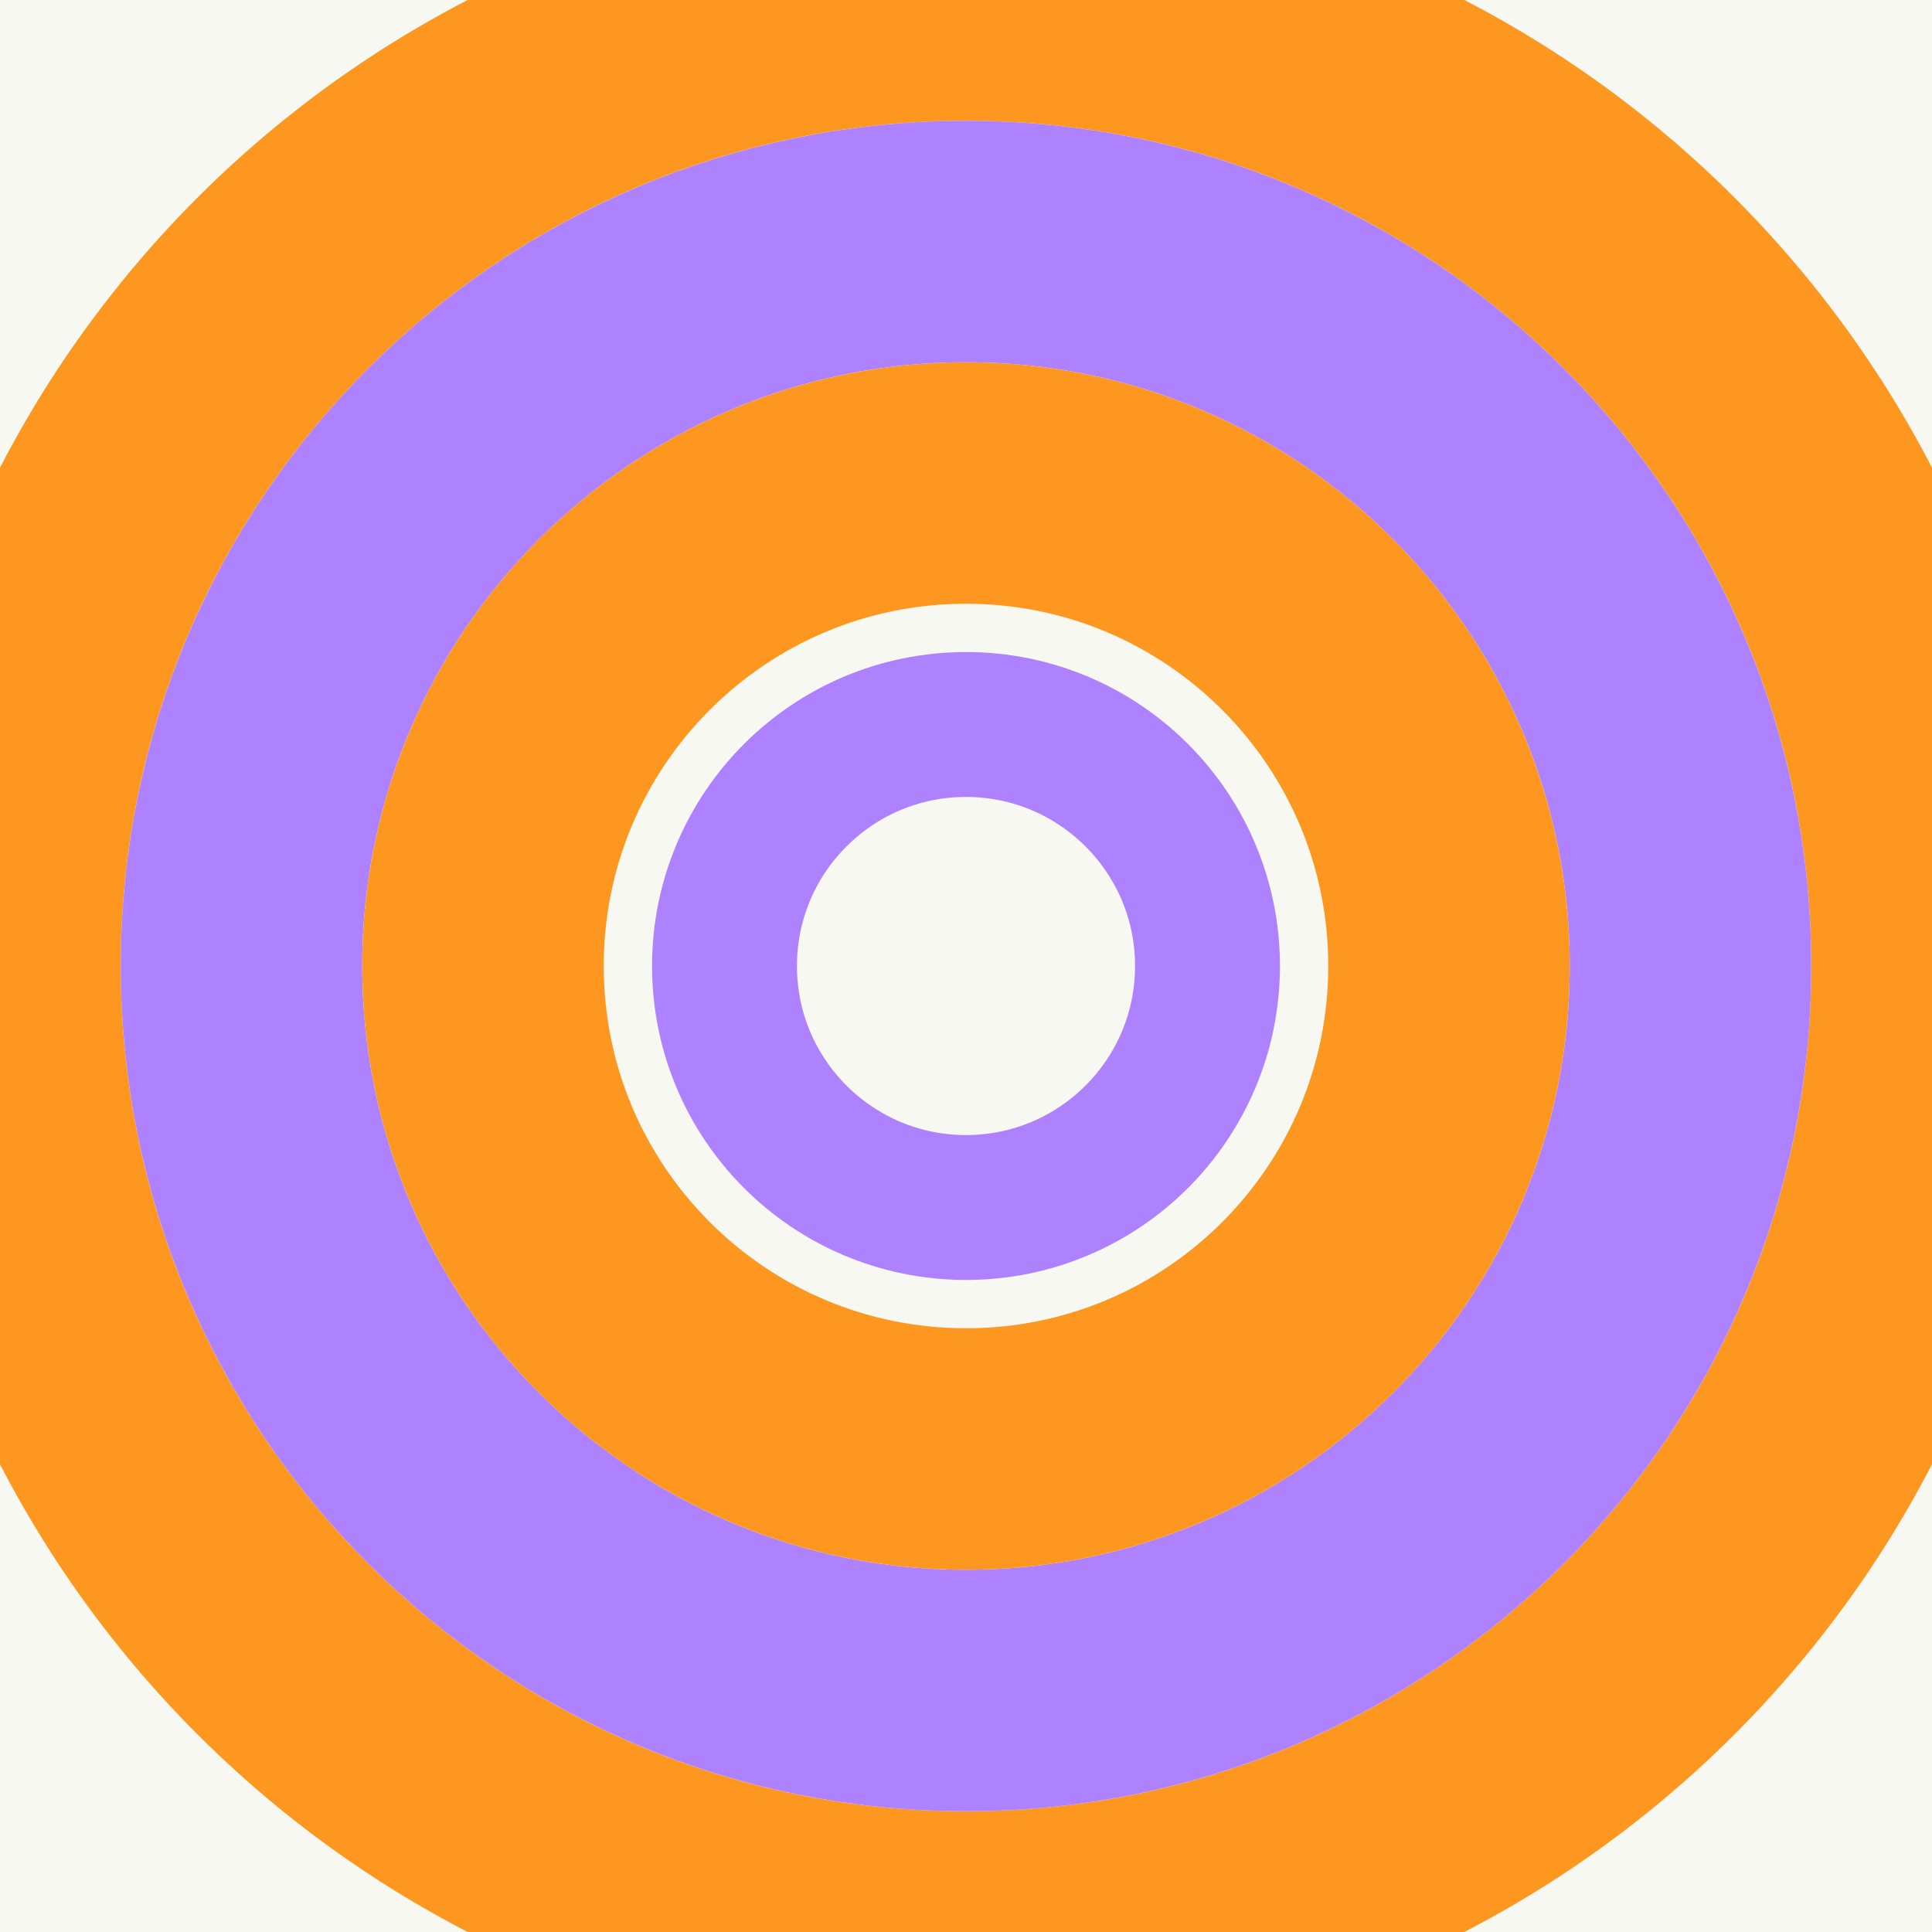
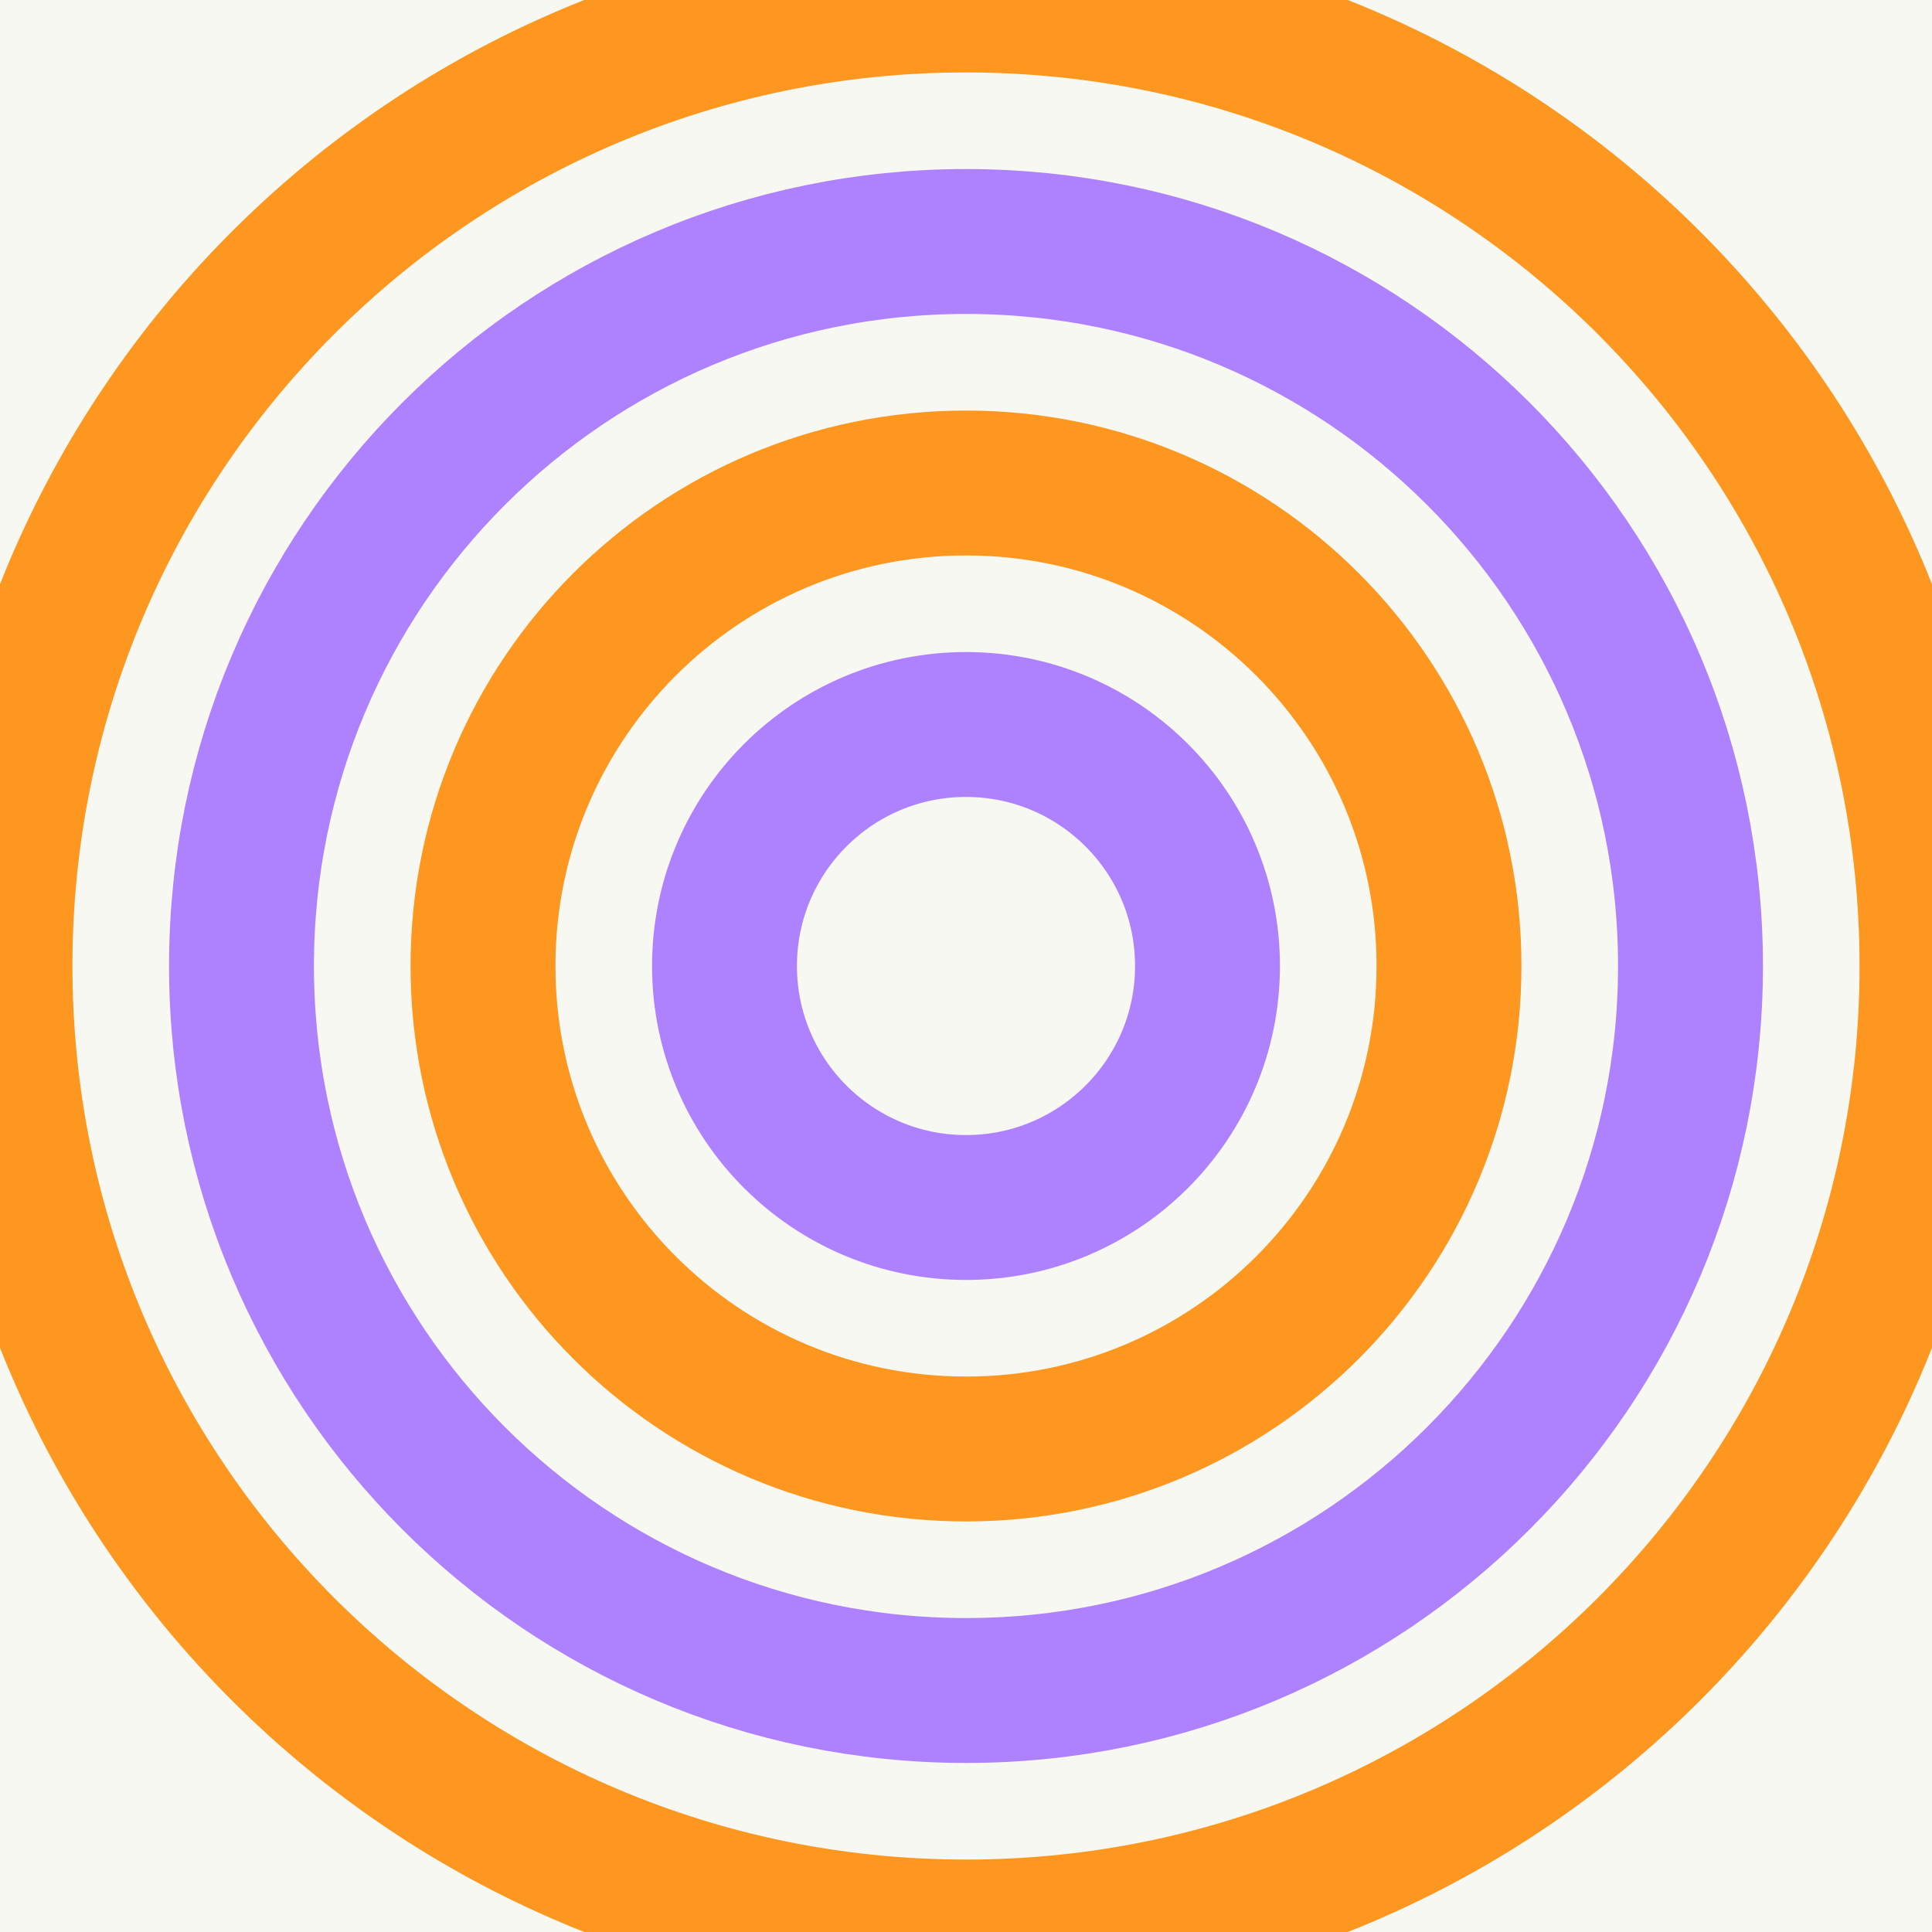
<svg xmlns="http://www.w3.org/2000/svg" width="150" height="150" viewBox="0 0 150 150">
  <rect width="150" height="150" fill="#F8F8F2" />
-   <circle cx="75" cy="75" r="75" fill="none" stroke="#FD971F" stroke-width="18.75" />
-   <circle cx="75" cy="75" r="56.25" fill="none" stroke="#AE81FF" stroke-width="18.75" />
-   <circle cx="75" cy="75" r="37.5" fill="none" stroke="#FD971F" stroke-width="18.75" />
+   <circle cx="75" cy="75" r="75" fill="none" stroke="#FD971F" stroke-width="11.25" />
+   <circle cx="75" cy="75" r="56.25" fill="none" stroke="#AE81FF" stroke-width="11.25" />
+   <circle cx="75" cy="75" r="37.5" fill="none" stroke="#FD971F" stroke-width="11.25" />
  <circle cx="75" cy="75" r="18.75" fill="none" stroke="#AE81FF" stroke-width="11.25" />
</svg>
